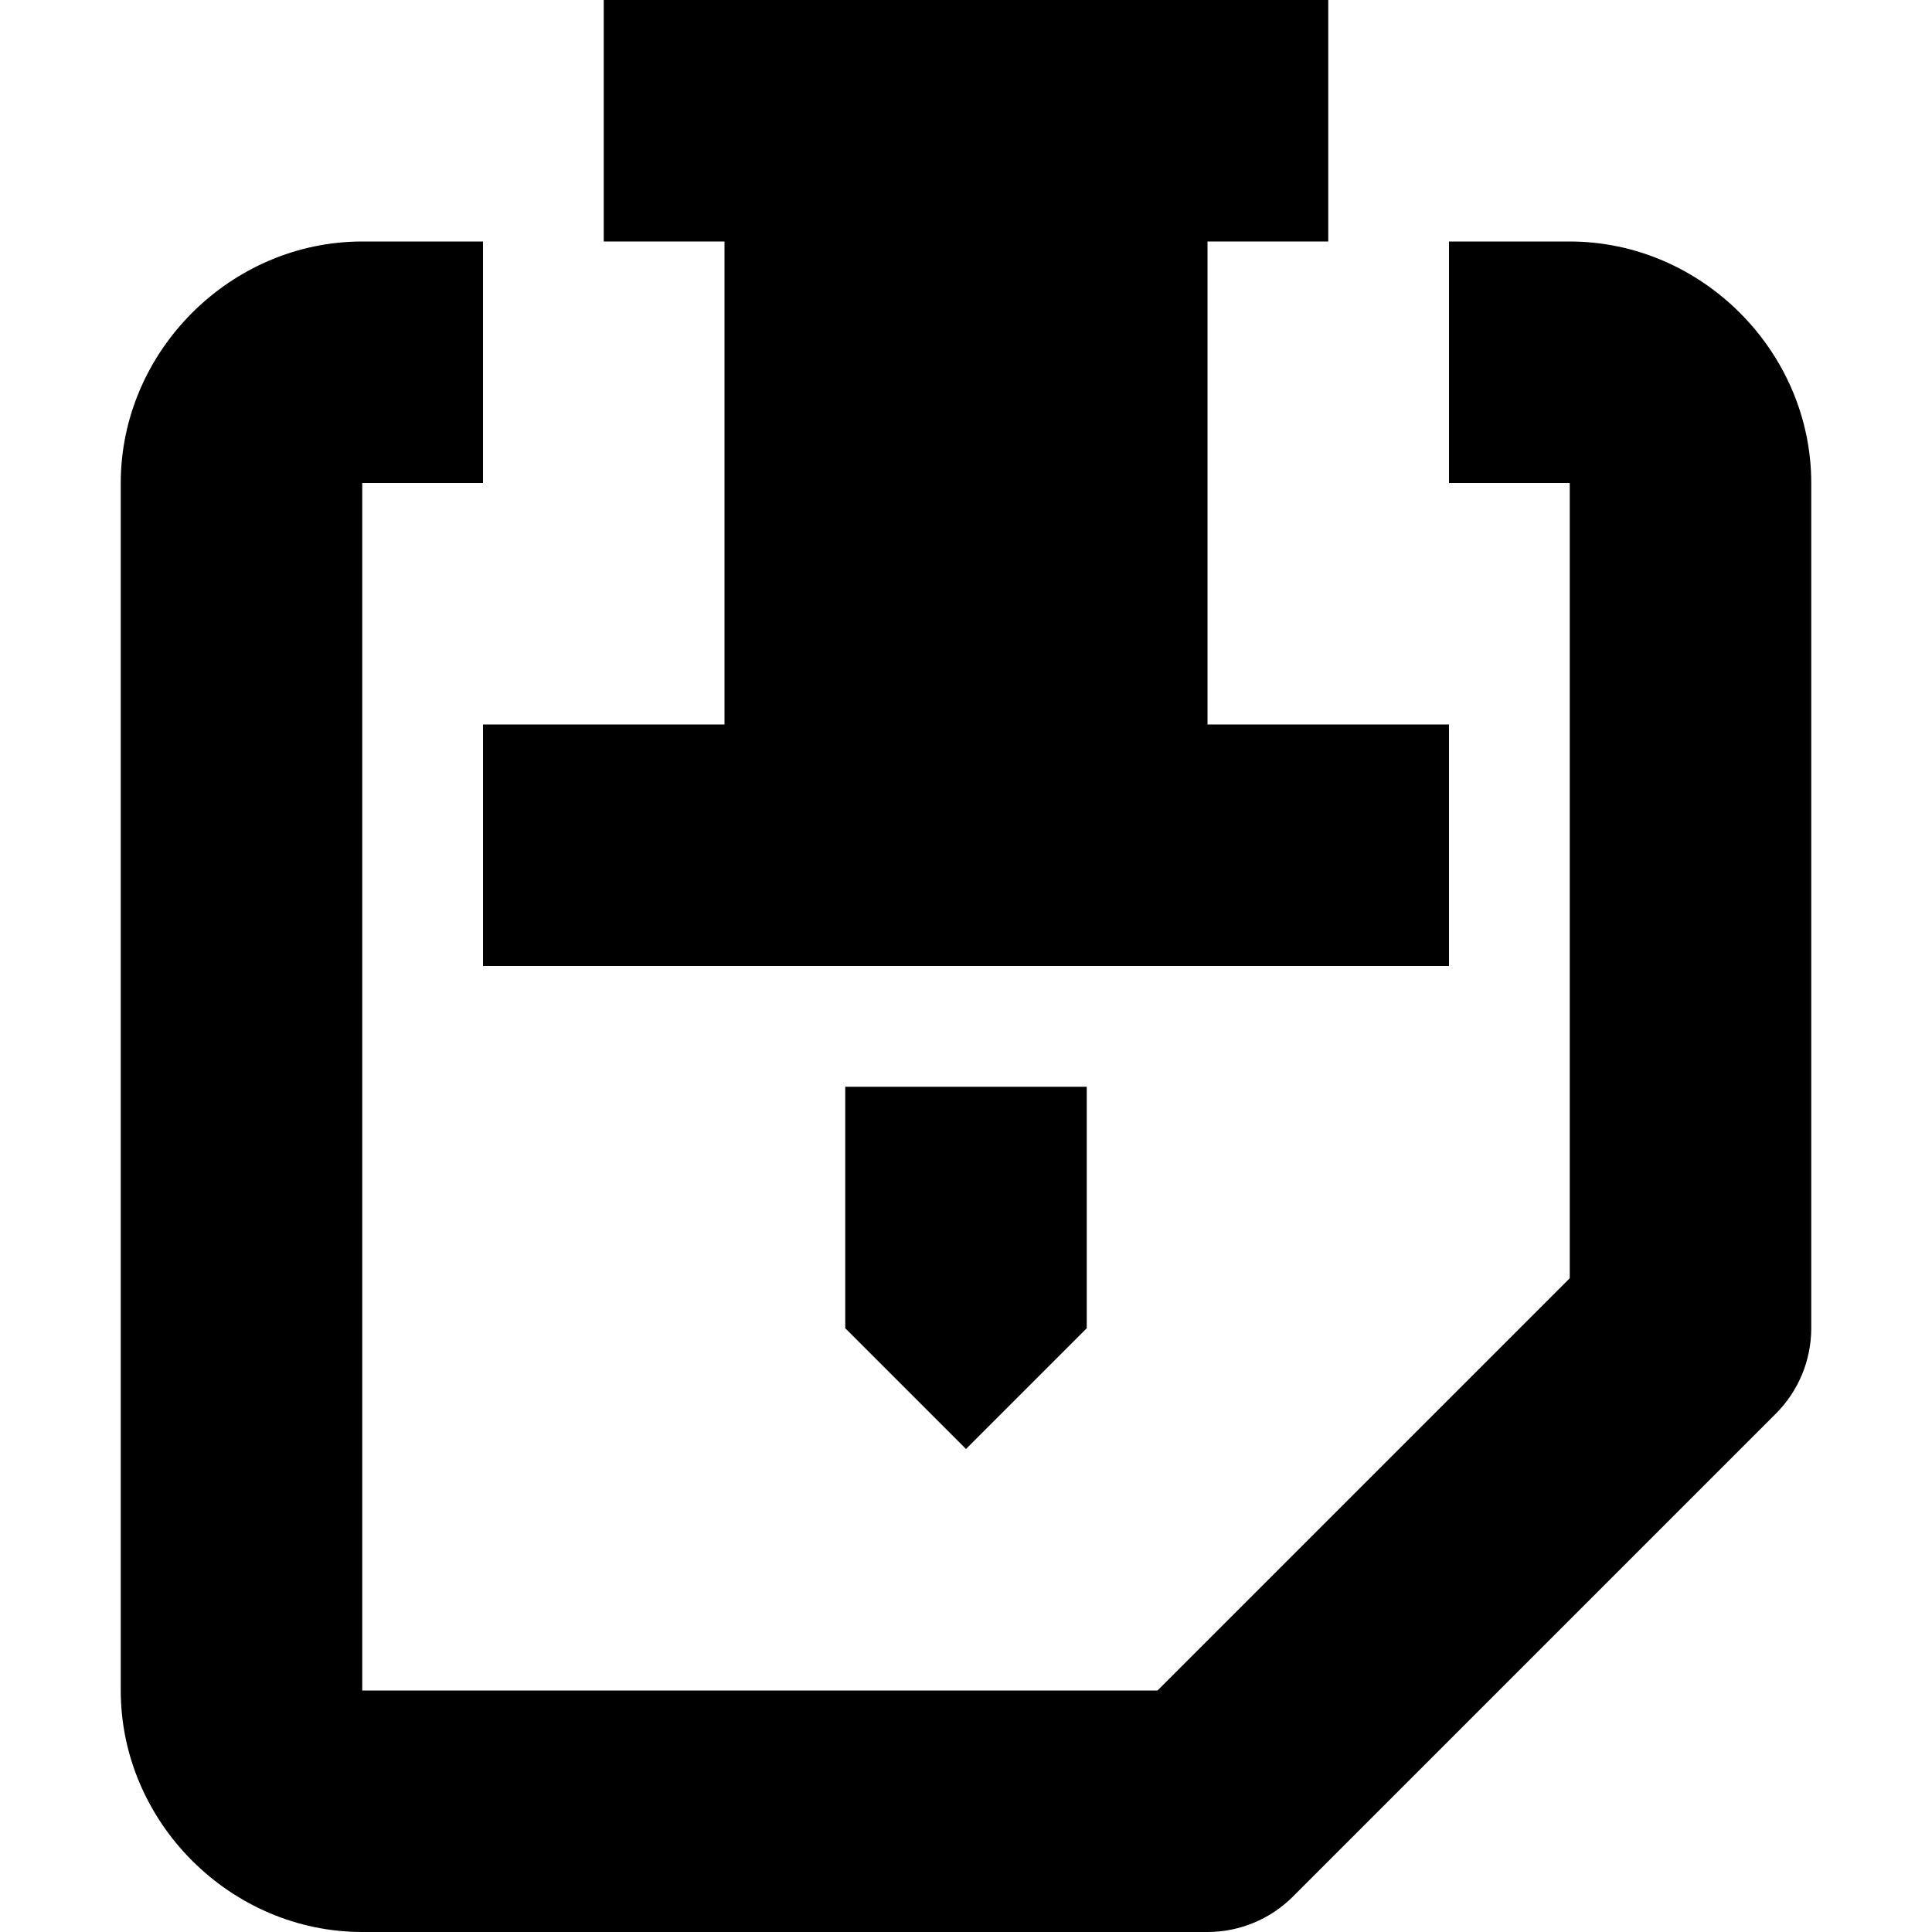
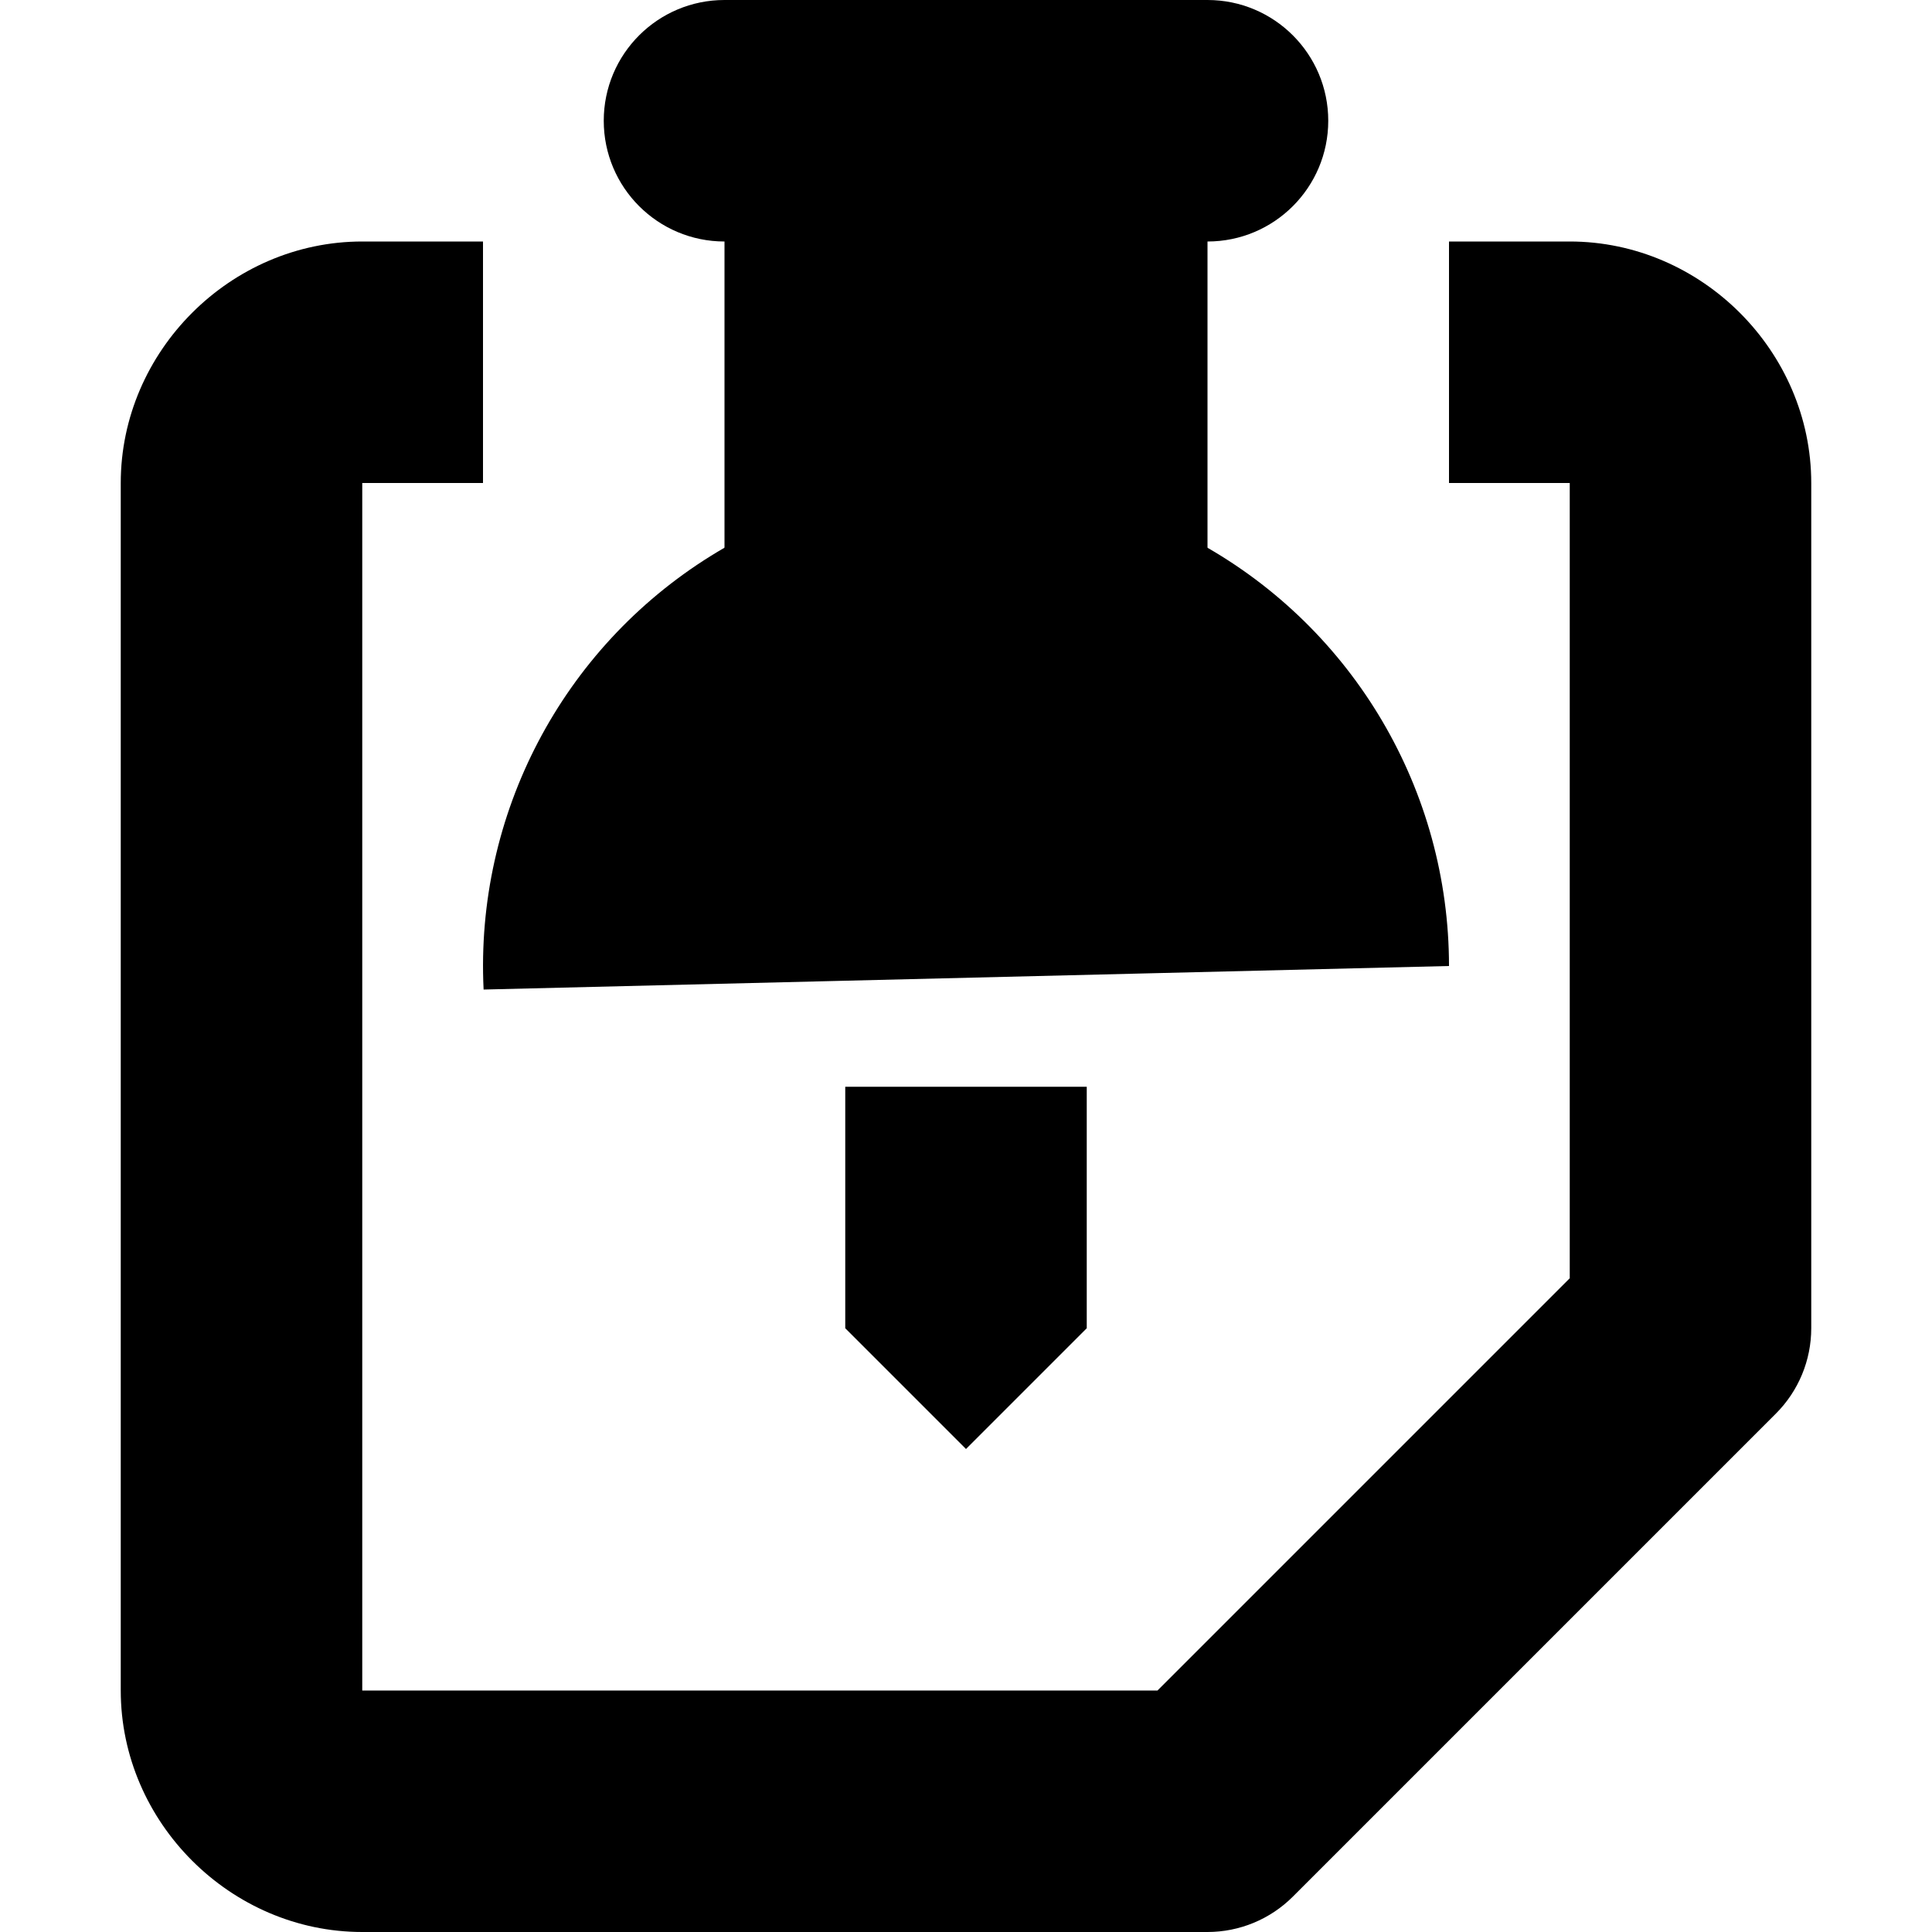
<svg xmlns="http://www.w3.org/2000/svg" width="16" height="16" viewBox="0 0 16 16" version="1.1" id="SVGRoot">
  <defs id="defs429" />
  <g id="layer1">
    <path style="color:#000000;fill:#000000;fill-rule:evenodd;stroke-linejoin:round;-inkscape-stroke:none;paint-order:stroke markers fill" d="M 3,2 C 1.909,2 1,2.909 1,4 v 10 c 0,1.091 0.909,2 2,2 h 7 a 1,1 0 0 0 0.707,-0.293 l 4,-4 A 1,1 0 0 0 15,11 V 4 C 15,2.909 14.091,2 13,2 h -1 v 2 h 1 v 6.586 L 9.586,14 H 3 V 4 H 4 V 2 Z" id="rect793" />
    <path style="fill:#000000;stroke:none;stroke-width:1px;stroke-linecap:butt;stroke-linejoin:miter;stroke-opacity:1" d="M 8,12 7,11 V 9 h 2 v 2 z" id="path4580" />
-     <path id="rect6760" style="fill-rule:evenodd;stroke-width:2.191;stroke-linejoin:round;paint-order:stroke markers fill" d="m 5,0 h 6 V 2 H 5 Z" />
-     <path id="rect6760-7" style="fill-rule:evenodd;stroke-width:2.53;stroke-linejoin:round;paint-order:stroke markers fill" d="m 4,6 h 8 V 8 H 4 Z" />
    <path id="rect6760-6" style="fill-rule:evenodd;stroke-width:2.828;stroke-linejoin:round;paint-order:stroke markers fill" d="m 6,1 h 4 V 7 H 6 Z" />
+     <rect style="fill:#000000;fill-rule:evenodd;stroke-width:2;stroke-linejoin:round;stroke-miterlimit:2.6;paint-order:markers stroke fill" id="rect495" width="6" height="2" x="5" y="0" rx="1" ry="1" />
  </g>
+   <path style="fill:#000000;fill-rule:evenodd;stroke-width:2;stroke-linejoin:round;stroke-miterlimit:2.6;paint-order:markers stroke fill" id="path345" d="m -4.005,-8.195 a 4,4 0 0 1 -1.883,3.592 4,4 0 0 1 -4.055,0.099 A 4,4 0 0 1 -12,-8" transform="scale(-1)" />
</svg>
